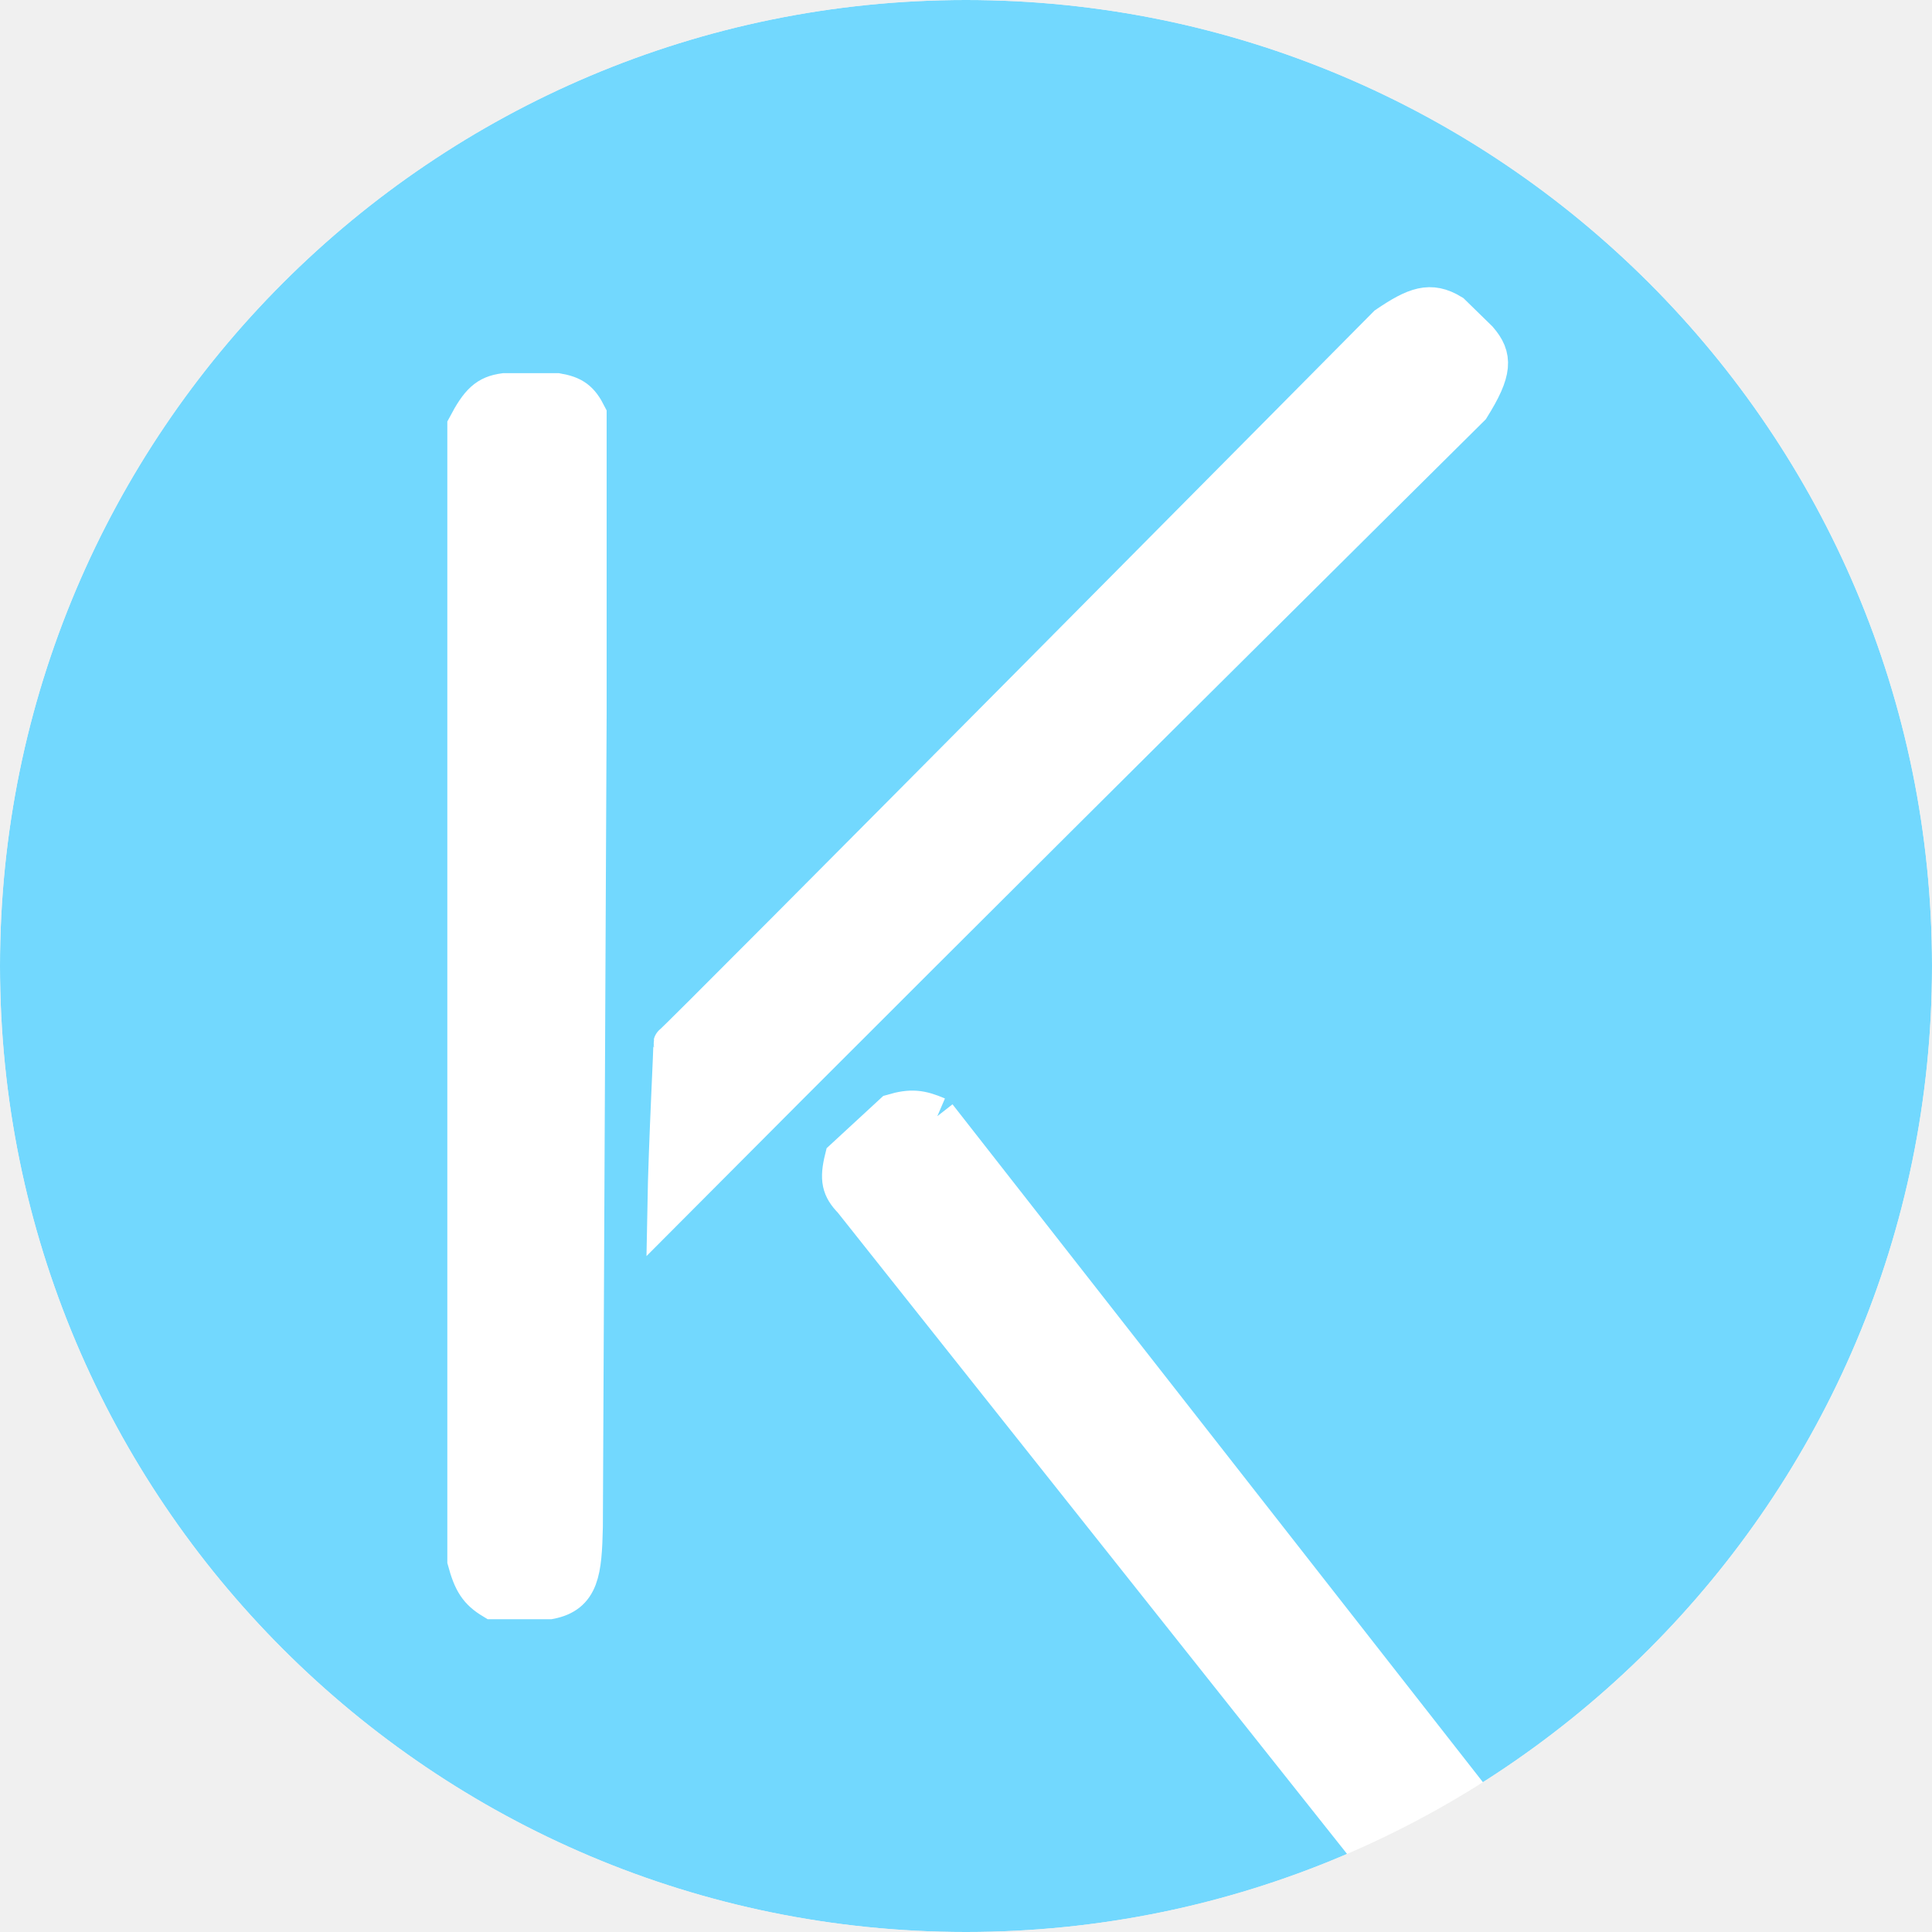
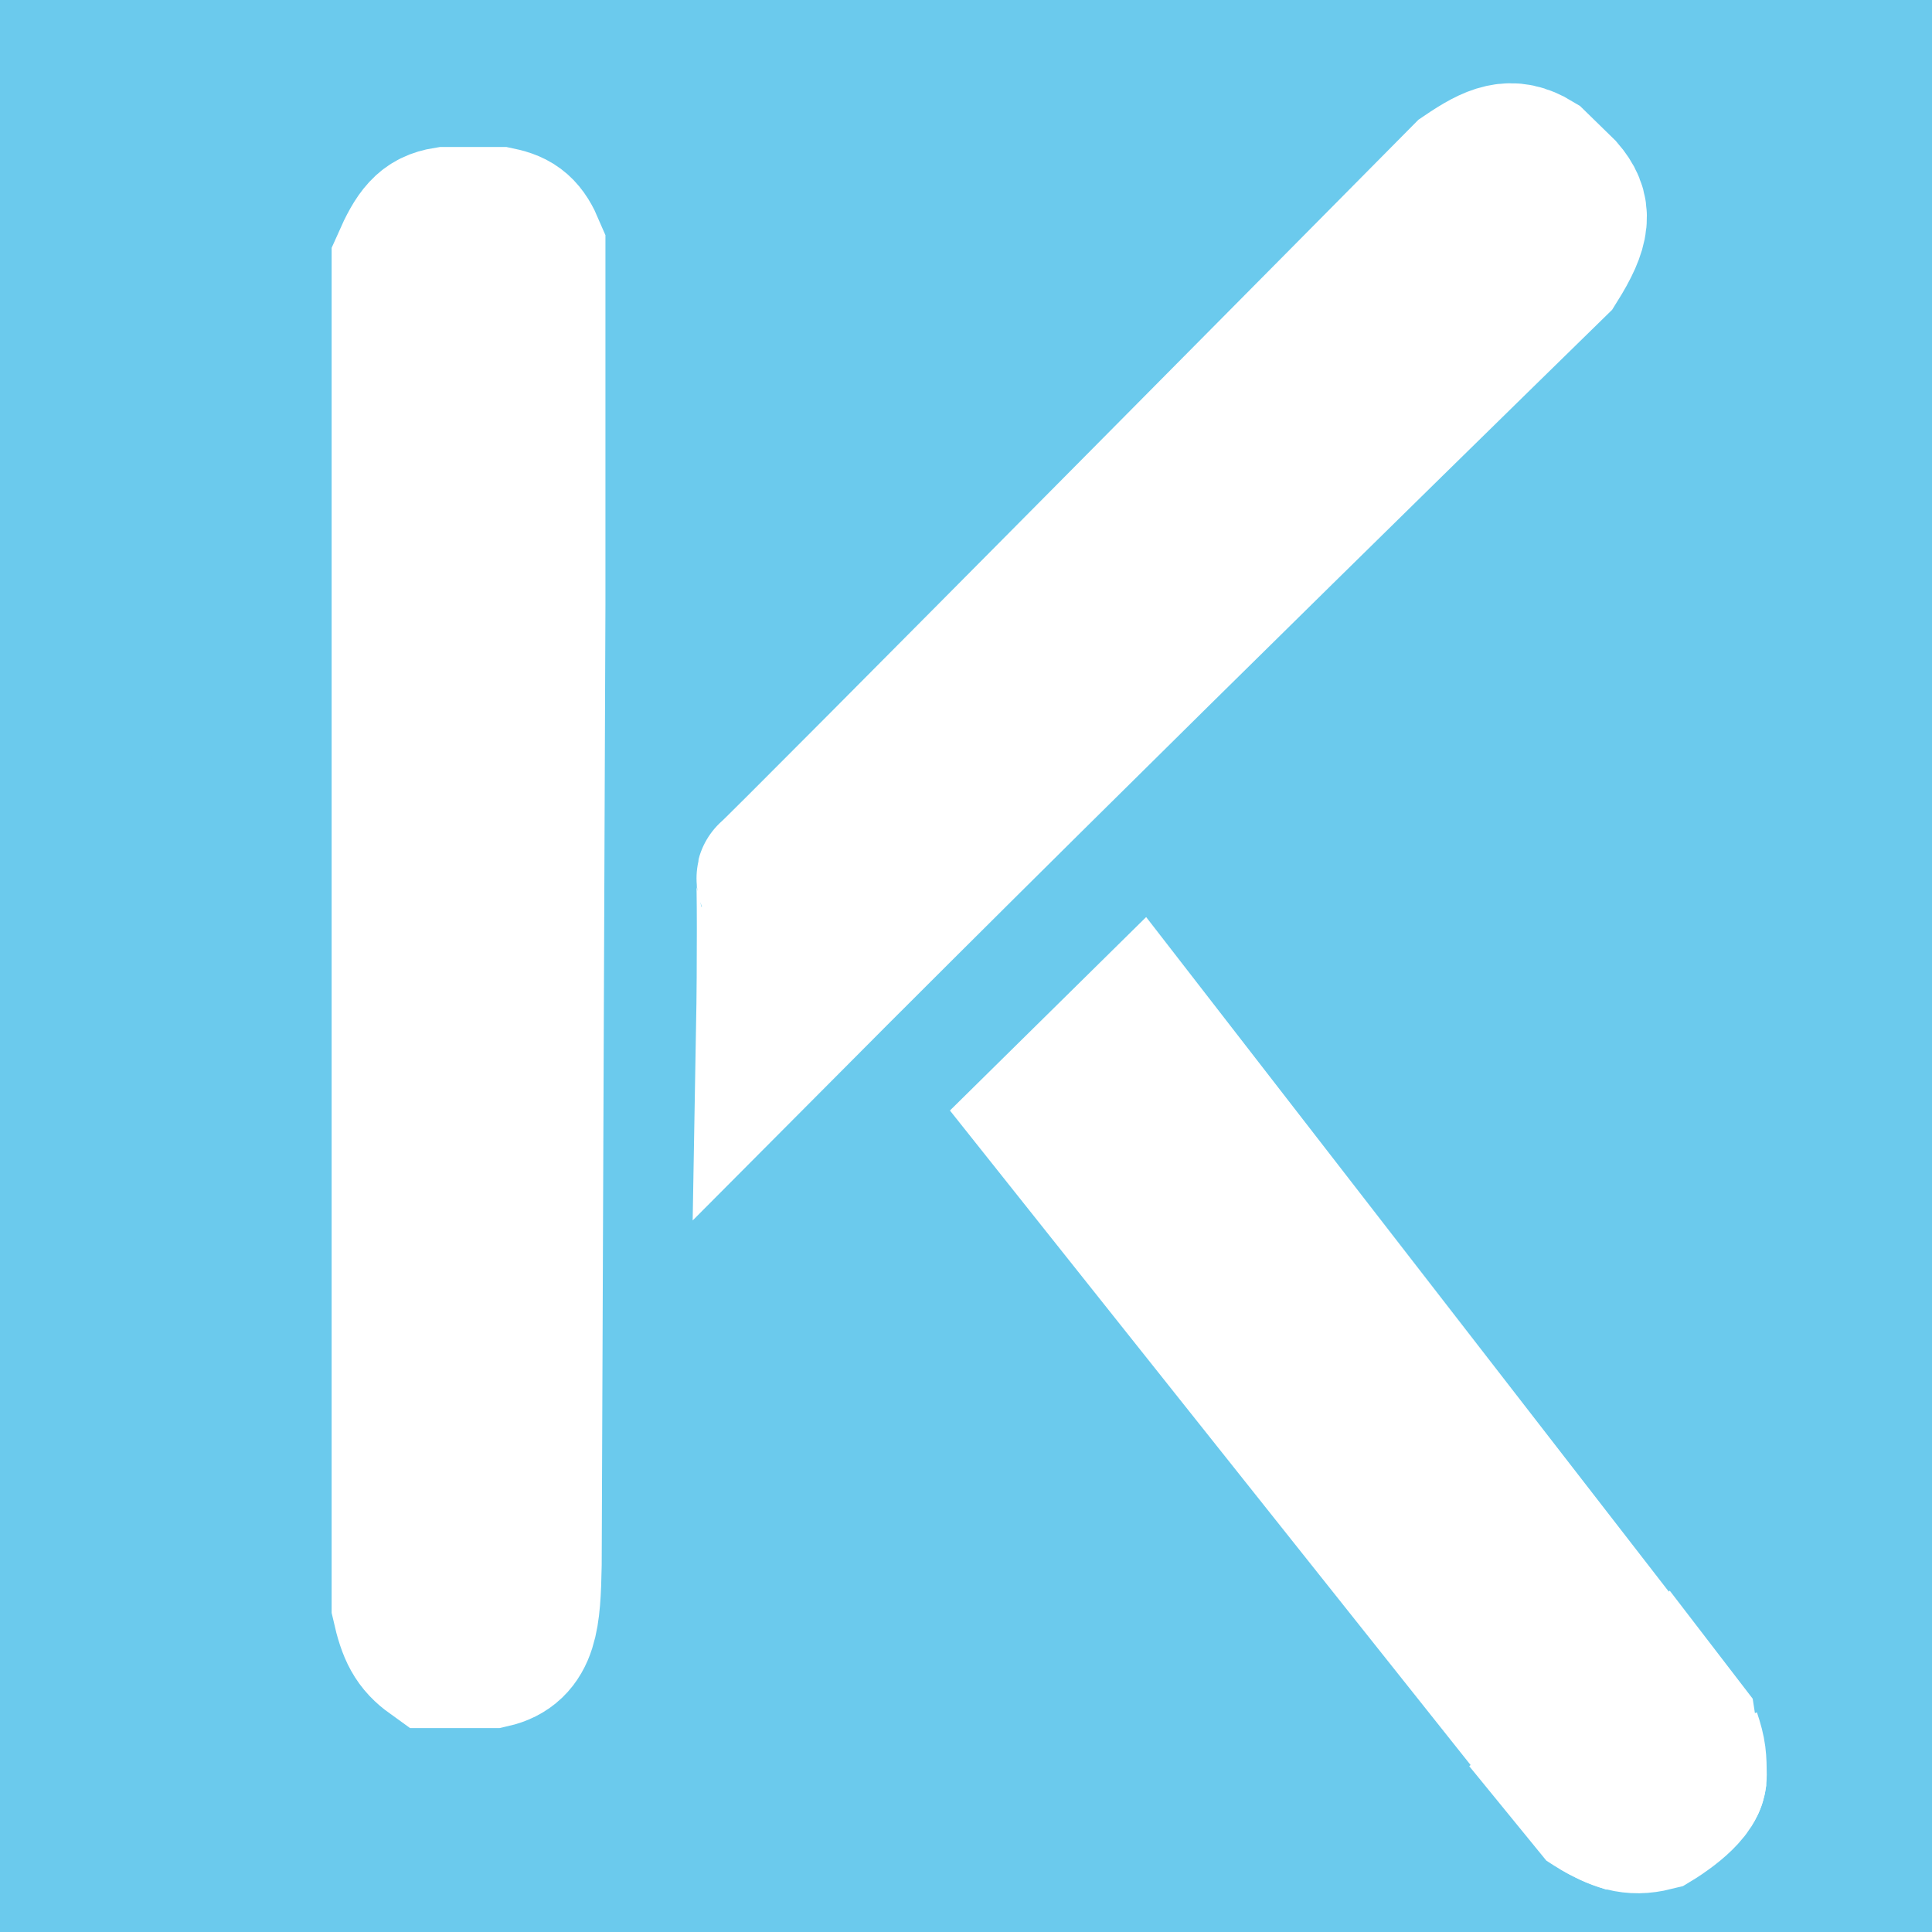
<svg xmlns="http://www.w3.org/2000/svg" width="501" height="501" viewBox="0 0 501 501" fill="none">
-   <g clip-path="url(#clip0_1_6)">
-     <mask id="mask0_1_6" style="mask-type:alpha" maskUnits="userSpaceOnUse" x="0" y="0" width="501" height="501">
-       <circle cx="250.5" cy="250.5" r="250.5" fill="#72D8FE" />
-     </mask>
-     <g mask="url(#mask0_1_6)">
-       <circle cx="250.5" cy="250.5" r="250.5" fill="#72D8FE" />
-       <path d="M130.785 101.766C126.33 102.37 124.319 104.256 121 110.545V404.648C122.526 410.307 124.008 412.576 127.85 414.891H142.527C150.409 413.397 151.079 407.552 151.334 395.869L152.312 185.168V107.618C150.338 103.707 148.58 102.49 144.484 101.766H130.785Z" fill="white" stroke="white" stroke-width="10" />
-       <path d="M174.394 270.724C174.401 270.697 174.406 270.696 174.411 270.719C176.446 269.296 359.66 84.388 359.66 84.388C367.092 79.354 370.923 77.955 376.385 81.265L383.386 88.101C387.23 92.571 387.255 96.159 381.364 105.58C381.364 105.58 253.21 232.618 172.862 313.391C173.161 296.488 174.538 271.45 174.411 270.719C174.398 270.728 174.392 270.73 174.394 270.724Z" fill="white" />
-       <path d="M174.394 270.724C174.627 269.847 173.17 295.95 172.862 313.391C253.21 232.618 381.364 105.58 381.364 105.58C387.255 96.159 387.23 92.571 383.386 88.101L376.385 81.265C370.923 77.955 367.092 79.354 359.66 84.388C359.66 84.388 174.16 271.602 174.394 270.724Z" stroke="white" stroke-width="10" />
-       <path d="M376.115 506.467L221.03 311.168C218.078 308.151 217.507 305.847 218.851 300.404L231.572 288.662C236.24 287.297 238.744 287.586 243.06 289.447L402.727 493.499L376.115 506.467Z" fill="white" />
-       <path d="M221.03 311.168L376.115 506.467L402.727 493.499L243.06 289.447M221.03 311.168L243.06 289.447M221.03 311.168C218.078 308.151 217.507 305.847 218.851 300.404L231.572 288.662C236.24 287.297 238.744 287.586 243.06 289.447" stroke="white" stroke-width="10" />
-     </g>
+   <g clip-path="url(#clip0_3_2)">
+     <rect width="501" height="501" fill="#6BCAED" />
+     <circle cx="279.5" cy="267.5" r="250.5" fill="#6BCAED" />
+     <path d="M115.688 58.12C111.277 58.834 109.286 61.062 106 68.493V416.017C107.511 422.703 108.978 425.385 112.781 428.12H127.312C135.115 426.355 135.779 419.448 136.031 405.643L137 156.671V65.035C135.045 60.414 133.305 58.975 129.25 58.12H115.688Z" fill="white" stroke="white" stroke-width="40" />
+     <path d="M200.5 227.865C200.508 227.836 200.515 227.833 200.523 227.856C202.861 226.122 380.661 46.508 380.661 46.508C388.093 41.474 391.923 40.075 397.386 43.386L404.387 50.221C408.231 54.691 408.256 58.279 402.365 67.7C402.365 67.7 280.847 186.368 200.499 267.14C200.797 250.287 200.738 228.512 200.523 227.856C200.506 227.868 200.498 227.872 200.5 227.865Z" fill="white" />
+     <path d="M200.5 227.865C200.733 226.988 200.808 249.699 200.499 267.14C280.847 186.368 402.365 67.7 402.365 67.7C408.256 58.279 408.231 54.691 404.387 50.221L397.386 43.386C391.923 40.075 388.093 41.474 380.661 46.508C380.661 46.508 200.267 228.743 200.5 227.865Z" stroke="white" stroke-width="40" />
+     <path d="M414.649 467.427L273.178 289.595L295.208 267.874L436.649 450.427C438.099 454.731 438.111 456.163 438.147 460.272L438.149 460.427C438.186 464.655 428.649 470.427 428.649 470.427C423.165 471.798 419.708 470.403 414.649 467.427Z" fill="white" />
+     <path d="M414.649 467.427L273.178 289.595L295.208 267.874L436.649 450.427M414.649 467.427L436.649 450.427M414.649 467.427C419.708 470.403 423.165 471.798 428.649 470.427C428.649 470.427 438.186 464.655 438.149 460.427C438.111 456.199 438.117 454.785 436.649 450.427" stroke="white" stroke-width="40" />
+     <path d="M381 458L401 482.5C406.652 486.223 410.061 487.836 416.5 490L445.5 482.5C453.757 475.234 456.879 471.005 458 463L454.5 440.5L433 412.5L381 458Z" fill="white" />
  </g>
  <defs>
-     <clipPath id="clip0_1_6">
+     <clipPath id="clip0_3_2">
      <rect width="501" height="501" fill="white" />
    </clipPath>
  </defs>
</svg>
